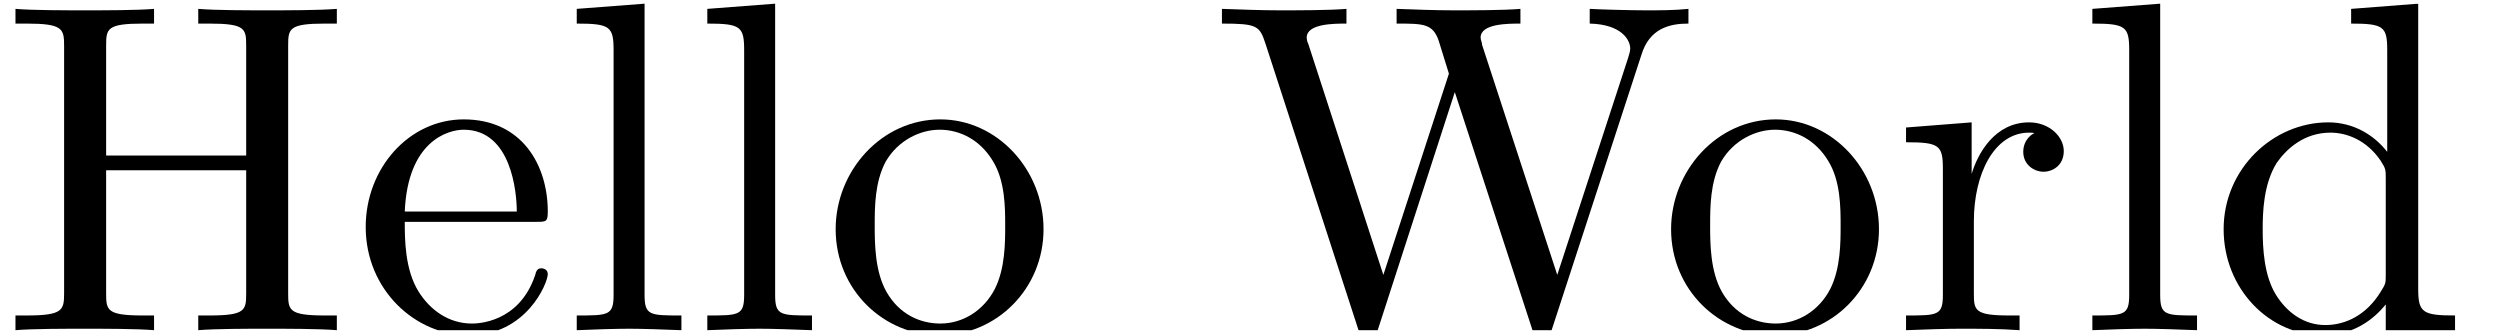
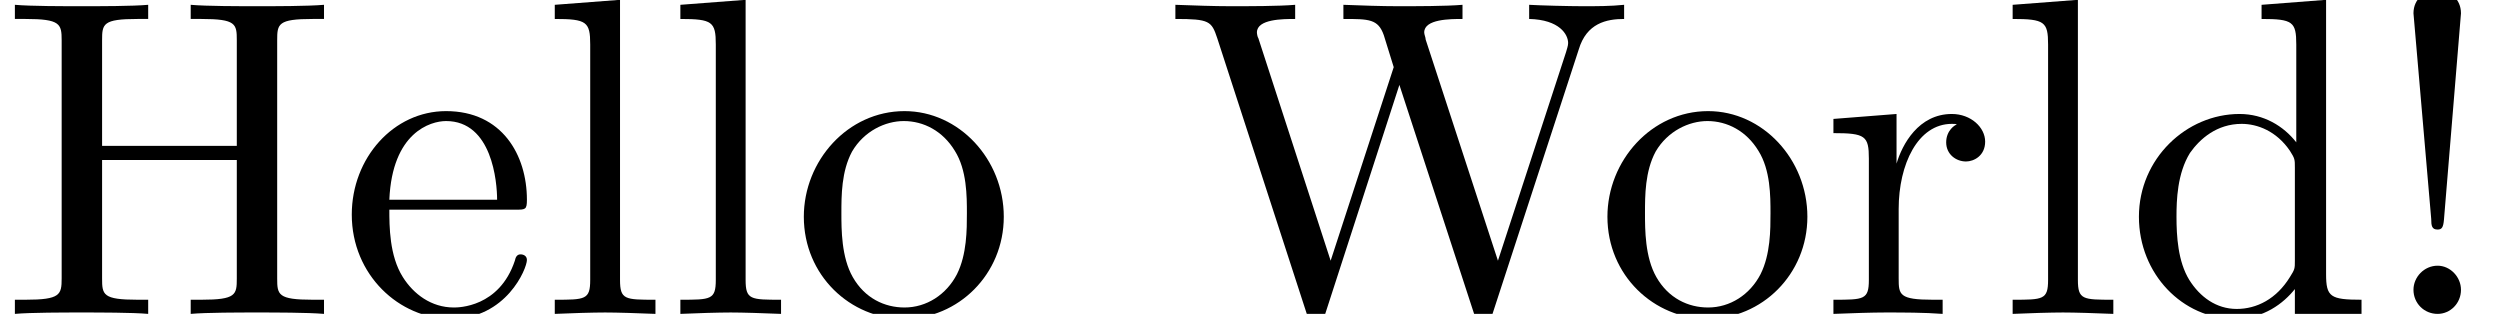
- <svg xmlns="http://www.w3.org/2000/svg" xmlns:xlink="http://www.w3.org/1999/xlink" width="53pt" height="7pt" viewBox="0 0 53 7" version="1.1">
+ <svg xmlns="http://www.w3.org/2000/svg" xmlns:xlink="http://www.w3.org/1999/xlink" width="55.099pt" height="6.918pt" viewBox="0 0 55.099 6.918" version="1.1">
  <defs>
    <g>
      <symbol overflow="visible" id="glyph0-0">
        <path style="stroke:none;" d="" />
      </symbol>
      <symbol overflow="visible" id="glyph0-1">
        <path style="stroke:none;" d="M 6.109 -6.031 C 6.109 -6.391 6.125 -6.5 6.891 -6.5 L 7.141 -6.5 L 7.141 -6.812 C 6.781 -6.781 6.047 -6.781 5.672 -6.781 C 5.297 -6.781 4.547 -6.781 4.203 -6.812 L 4.203 -6.5 L 4.438 -6.5 C 5.203 -6.5 5.219 -6.391 5.219 -6.031 L 5.219 -3.703 L 2.25 -3.703 L 2.25 -6.031 C 2.25 -6.391 2.266 -6.5 3.031 -6.5 L 3.266 -6.5 L 3.266 -6.812 C 2.922 -6.781 2.188 -6.781 1.797 -6.781 C 1.422 -6.781 0.672 -6.781 0.328 -6.812 L 0.328 -6.5 L 0.562 -6.5 C 1.328 -6.5 1.359 -6.391 1.359 -6.031 L 1.359 -0.781 C 1.359 -0.422 1.328 -0.312 0.562 -0.312 L 0.328 -0.312 L 0.328 0 C 0.672 -0.031 1.422 -0.031 1.797 -0.031 C 2.172 -0.031 2.922 -0.031 3.266 0 L 3.266 -0.312 L 3.031 -0.312 C 2.266 -0.312 2.25 -0.422 2.25 -0.781 L 2.25 -3.391 L 5.219 -3.391 L 5.219 -0.781 C 5.219 -0.422 5.203 -0.312 4.438 -0.312 L 4.203 -0.312 L 4.203 0 C 4.547 -0.031 5.281 -0.031 5.656 -0.031 C 6.047 -0.031 6.781 -0.031 7.141 0 L 7.141 -0.312 L 6.891 -0.312 C 6.125 -0.312 6.109 -0.422 6.109 -0.781 Z M 6.109 -6.031 " />
      </symbol>
      <symbol overflow="visible" id="glyph0-2">
        <path style="stroke:none;" d="M 1.109 -2.516 C 1.172 -4 2.016 -4.25 2.359 -4.25 C 3.375 -4.25 3.484 -2.906 3.484 -2.516 Z M 1.109 -2.297 L 3.891 -2.297 C 4.109 -2.297 4.141 -2.297 4.141 -2.516 C 4.141 -3.5 3.594 -4.469 2.359 -4.469 C 1.203 -4.469 0.281 -3.438 0.281 -2.188 C 0.281 -0.859 1.328 0.109 2.469 0.109 C 3.688 0.109 4.141 -1 4.141 -1.188 C 4.141 -1.281 4.062 -1.312 4 -1.312 C 3.922 -1.312 3.891 -1.25 3.875 -1.172 C 3.531 -0.141 2.625 -0.141 2.531 -0.141 C 2.031 -0.141 1.641 -0.438 1.406 -0.812 C 1.109 -1.281 1.109 -1.938 1.109 -2.297 Z M 1.109 -2.297 " />
      </symbol>
      <symbol overflow="visible" id="glyph0-3">
        <path style="stroke:none;" d="M 1.766 -6.922 L 0.328 -6.812 L 0.328 -6.5 C 1.031 -6.5 1.109 -6.438 1.109 -5.938 L 1.109 -0.75 C 1.109 -0.312 1 -0.312 0.328 -0.312 L 0.328 0 C 0.656 -0.016 1.188 -0.031 1.438 -0.031 C 1.688 -0.031 2.172 -0.016 2.547 0 L 2.547 -0.312 C 1.875 -0.312 1.766 -0.312 1.766 -0.75 Z M 1.766 -6.922 " />
      </symbol>
      <symbol overflow="visible" id="glyph0-4">
        <path style="stroke:none;" d="M 4.688 -2.141 C 4.688 -3.406 3.703 -4.469 2.5 -4.469 C 1.25 -4.469 0.281 -3.375 0.281 -2.141 C 0.281 -0.844 1.312 0.109 2.484 0.109 C 3.688 0.109 4.688 -0.875 4.688 -2.141 Z M 2.5 -0.141 C 2.062 -0.141 1.625 -0.344 1.359 -0.812 C 1.109 -1.25 1.109 -1.859 1.109 -2.219 C 1.109 -2.609 1.109 -3.141 1.344 -3.578 C 1.609 -4.031 2.078 -4.25 2.484 -4.25 C 2.922 -4.25 3.344 -4.031 3.609 -3.594 C 3.875 -3.172 3.875 -2.594 3.875 -2.219 C 3.875 -1.859 3.875 -1.312 3.656 -0.875 C 3.422 -0.422 2.984 -0.141 2.5 -0.141 Z M 2.5 -0.141 " />
      </symbol>
      <symbol overflow="visible" id="glyph0-5">
        <path style="stroke:none;" d="M 9.062 -5.828 C 9.234 -6.406 9.672 -6.5 10.062 -6.5 L 10.062 -6.812 C 9.766 -6.781 9.453 -6.781 9.156 -6.781 C 8.859 -6.781 8.219 -6.797 7.969 -6.812 L 7.969 -6.5 C 8.641 -6.484 8.828 -6.156 8.828 -5.969 C 8.828 -5.906 8.797 -5.828 8.781 -5.766 L 7.281 -1.172 L 5.688 -6.047 C 5.688 -6.094 5.656 -6.156 5.656 -6.203 C 5.656 -6.5 6.234 -6.5 6.5 -6.5 L 6.5 -6.812 C 6.141 -6.781 5.469 -6.781 5.078 -6.781 C 4.703 -6.781 4.281 -6.797 3.875 -6.812 L 3.875 -6.5 C 4.438 -6.5 4.641 -6.5 4.766 -6.141 L 4.984 -5.438 L 3.594 -1.172 L 2 -6.078 C 1.984 -6.094 1.969 -6.172 1.969 -6.203 C 1.969 -6.5 2.547 -6.5 2.812 -6.5 L 2.812 -6.812 C 2.453 -6.781 1.781 -6.781 1.391 -6.781 C 1.016 -6.781 0.594 -6.797 0.172 -6.812 L 0.172 -6.5 C 0.922 -6.5 0.969 -6.453 1.094 -6.078 L 3.078 0.031 C 3.109 0.125 3.141 0.219 3.266 0.219 C 3.406 0.219 3.422 0.156 3.469 0.016 L 5.109 -5.047 L 6.766 0.031 C 6.797 0.125 6.828 0.219 6.953 0.219 C 7.094 0.219 7.125 0.156 7.156 0.016 Z M 9.062 -5.828 " />
      </symbol>
      <symbol overflow="visible" id="glyph0-6">
        <path style="stroke:none;" d="M 1.672 -3.312 L 1.672 -4.406 L 0.281 -4.297 L 0.281 -3.984 C 0.984 -3.984 1.062 -3.922 1.062 -3.422 L 1.062 -0.75 C 1.062 -0.312 0.953 -0.312 0.281 -0.312 L 0.281 0 C 0.672 -0.016 1.141 -0.031 1.422 -0.031 C 1.812 -0.031 2.281 -0.031 2.688 0 L 2.688 -0.312 L 2.469 -0.312 C 1.734 -0.312 1.719 -0.422 1.719 -0.781 L 1.719 -2.312 C 1.719 -3.297 2.141 -4.188 2.891 -4.188 C 2.953 -4.188 2.984 -4.188 3 -4.172 C 2.969 -4.172 2.766 -4.047 2.766 -3.781 C 2.766 -3.516 2.984 -3.359 3.203 -3.359 C 3.375 -3.359 3.625 -3.484 3.625 -3.797 C 3.625 -4.109 3.312 -4.406 2.891 -4.406 C 2.156 -4.406 1.797 -3.734 1.672 -3.312 Z M 1.672 -3.312 " />
      </symbol>
      <symbol overflow="visible" id="glyph0-7">
        <path style="stroke:none;" d="M 3.781 -0.547 L 3.781 0.109 L 5.25 0 L 5.25 -0.312 C 4.562 -0.312 4.469 -0.375 4.469 -0.875 L 4.469 -6.922 L 3.047 -6.812 L 3.047 -6.5 C 3.734 -6.5 3.812 -6.438 3.812 -5.938 L 3.812 -3.781 C 3.531 -4.141 3.094 -4.406 2.562 -4.406 C 1.391 -4.406 0.344 -3.422 0.344 -2.141 C 0.344 -0.875 1.312 0.109 2.453 0.109 C 3.094 0.109 3.531 -0.234 3.781 -0.547 Z M 3.781 -3.219 L 3.781 -1.172 C 3.781 -1 3.781 -0.984 3.672 -0.812 C 3.375 -0.328 2.938 -0.109 2.5 -0.109 C 2.047 -0.109 1.688 -0.375 1.453 -0.75 C 1.203 -1.156 1.172 -1.719 1.172 -2.141 C 1.172 -2.5 1.188 -3.094 1.469 -3.547 C 1.688 -3.859 2.062 -4.188 2.609 -4.188 C 2.953 -4.188 3.375 -4.031 3.672 -3.594 C 3.781 -3.422 3.781 -3.406 3.781 -3.219 Z M 3.781 -3.219 " />
      </symbol>
+       <symbol overflow="visible" id="glyph0-8">
+         <path style="stroke:none;" d="M 1.531 -2.078 L 1.906 -6.625 C 1.906 -6.953 1.641 -7.141 1.391 -7.141 C 1.125 -7.141 0.859 -6.953 0.859 -6.625 L 1.25 -2.094 C 1.25 -1.938 1.266 -1.859 1.391 -1.859 C 1.484 -1.859 1.516 -1.906 1.531 -2.078 Z M 1.906 -0.531 C 1.906 -0.812 1.672 -1.062 1.391 -1.062 C 1.094 -1.062 0.859 -0.812 0.859 -0.531 C 0.859 -0.234 1.094 0 1.391 0 C 1.672 0 1.906 -0.234 1.906 -0.531 Z M 1.906 -0.531 " />
+       </symbol>
    </g>
    <clipPath id="clip1">
-       <path d="M 0 0.082 L 23 0.082 L 23 7 L 0 7 Z M 0 0.082 " />
+       <path d="M 0 0 L 23 0 L 23 6.918 L 0 6.918 Z M 0 0 " />
    </clipPath>
    <clipPath id="clip2">
-       <path d="M 25 0.082 L 36 0.082 L 36 7 L 25 7 Z M 25 0.082 " />
+       <path d="M 25 0 L 36 0 L 36 6.918 L 25 6.918 Z M 25 0 " />
    </clipPath>
    <clipPath id="clip3">
-       <path d="M 35 0.082 L 52.332 0.082 L 52.332 7 L 35 7 Z M 35 0.082 " />
+       <path d="M 35 0 L 55 0 L 55 6.918 L 35 6.918 Z M 35 0 " />
    </clipPath>
  </defs>
  <g id="surface1">
    <g clip-path="url(#clip1)" clip-rule="nonzero">
      <g style="fill:rgb(0%,0%,0%);fill-opacity:1;">
-         <use xlink:href="#glyph0-1" x="0" y="7" />
-         <use xlink:href="#glyph0-2" x="7.472" y="7" />
-         <use xlink:href="#glyph0-3" x="11.899" y="7" />
-         <use xlink:href="#glyph0-3" x="14.667" y="7" />
-         <use xlink:href="#glyph0-4" x="17.435" y="7" />
+         <use xlink:href="#glyph0-1" x="0" y="6.918" />
+         <use xlink:href="#glyph0-2" x="7.472" y="6.918" />
+         <use xlink:href="#glyph0-3" x="11.899" y="6.918" />
+         <use xlink:href="#glyph0-3" x="14.667" y="6.918" />
+         <use xlink:href="#glyph0-4" x="17.435" y="6.918" />
      </g>
    </g>
    <g clip-path="url(#clip2)" clip-rule="nonzero">
      <g style="fill:rgb(0%,0%,0%);fill-opacity:1;">
-         <use xlink:href="#glyph0-5" x="25.733" y="7" />
+         <use xlink:href="#glyph0-5" x="25.733" y="6.918" />
      </g>
    </g>
    <g clip-path="url(#clip3)" clip-rule="nonzero">
      <g style="fill:rgb(0%,0%,0%);fill-opacity:1;">
-         <use xlink:href="#glyph0-4" x="35.146" y="7" />
-         <use xlink:href="#glyph0-6" x="40.127" y="7" />
-         <use xlink:href="#glyph0-3" x="44.03" y="7" />
-         <use xlink:href="#glyph0-7" x="46.797" y="7" />
+         <use xlink:href="#glyph0-4" x="35.146" y="6.918" />
+         <use xlink:href="#glyph0-6" x="40.127" y="6.918" />
+         <use xlink:href="#glyph0-3" x="44.03" y="6.918" />
+         <use xlink:href="#glyph0-7" x="46.797" y="6.918" />
+         <use xlink:href="#glyph0-8" x="52.333" y="6.918" />
      </g>
    </g>
  </g>
</svg>
